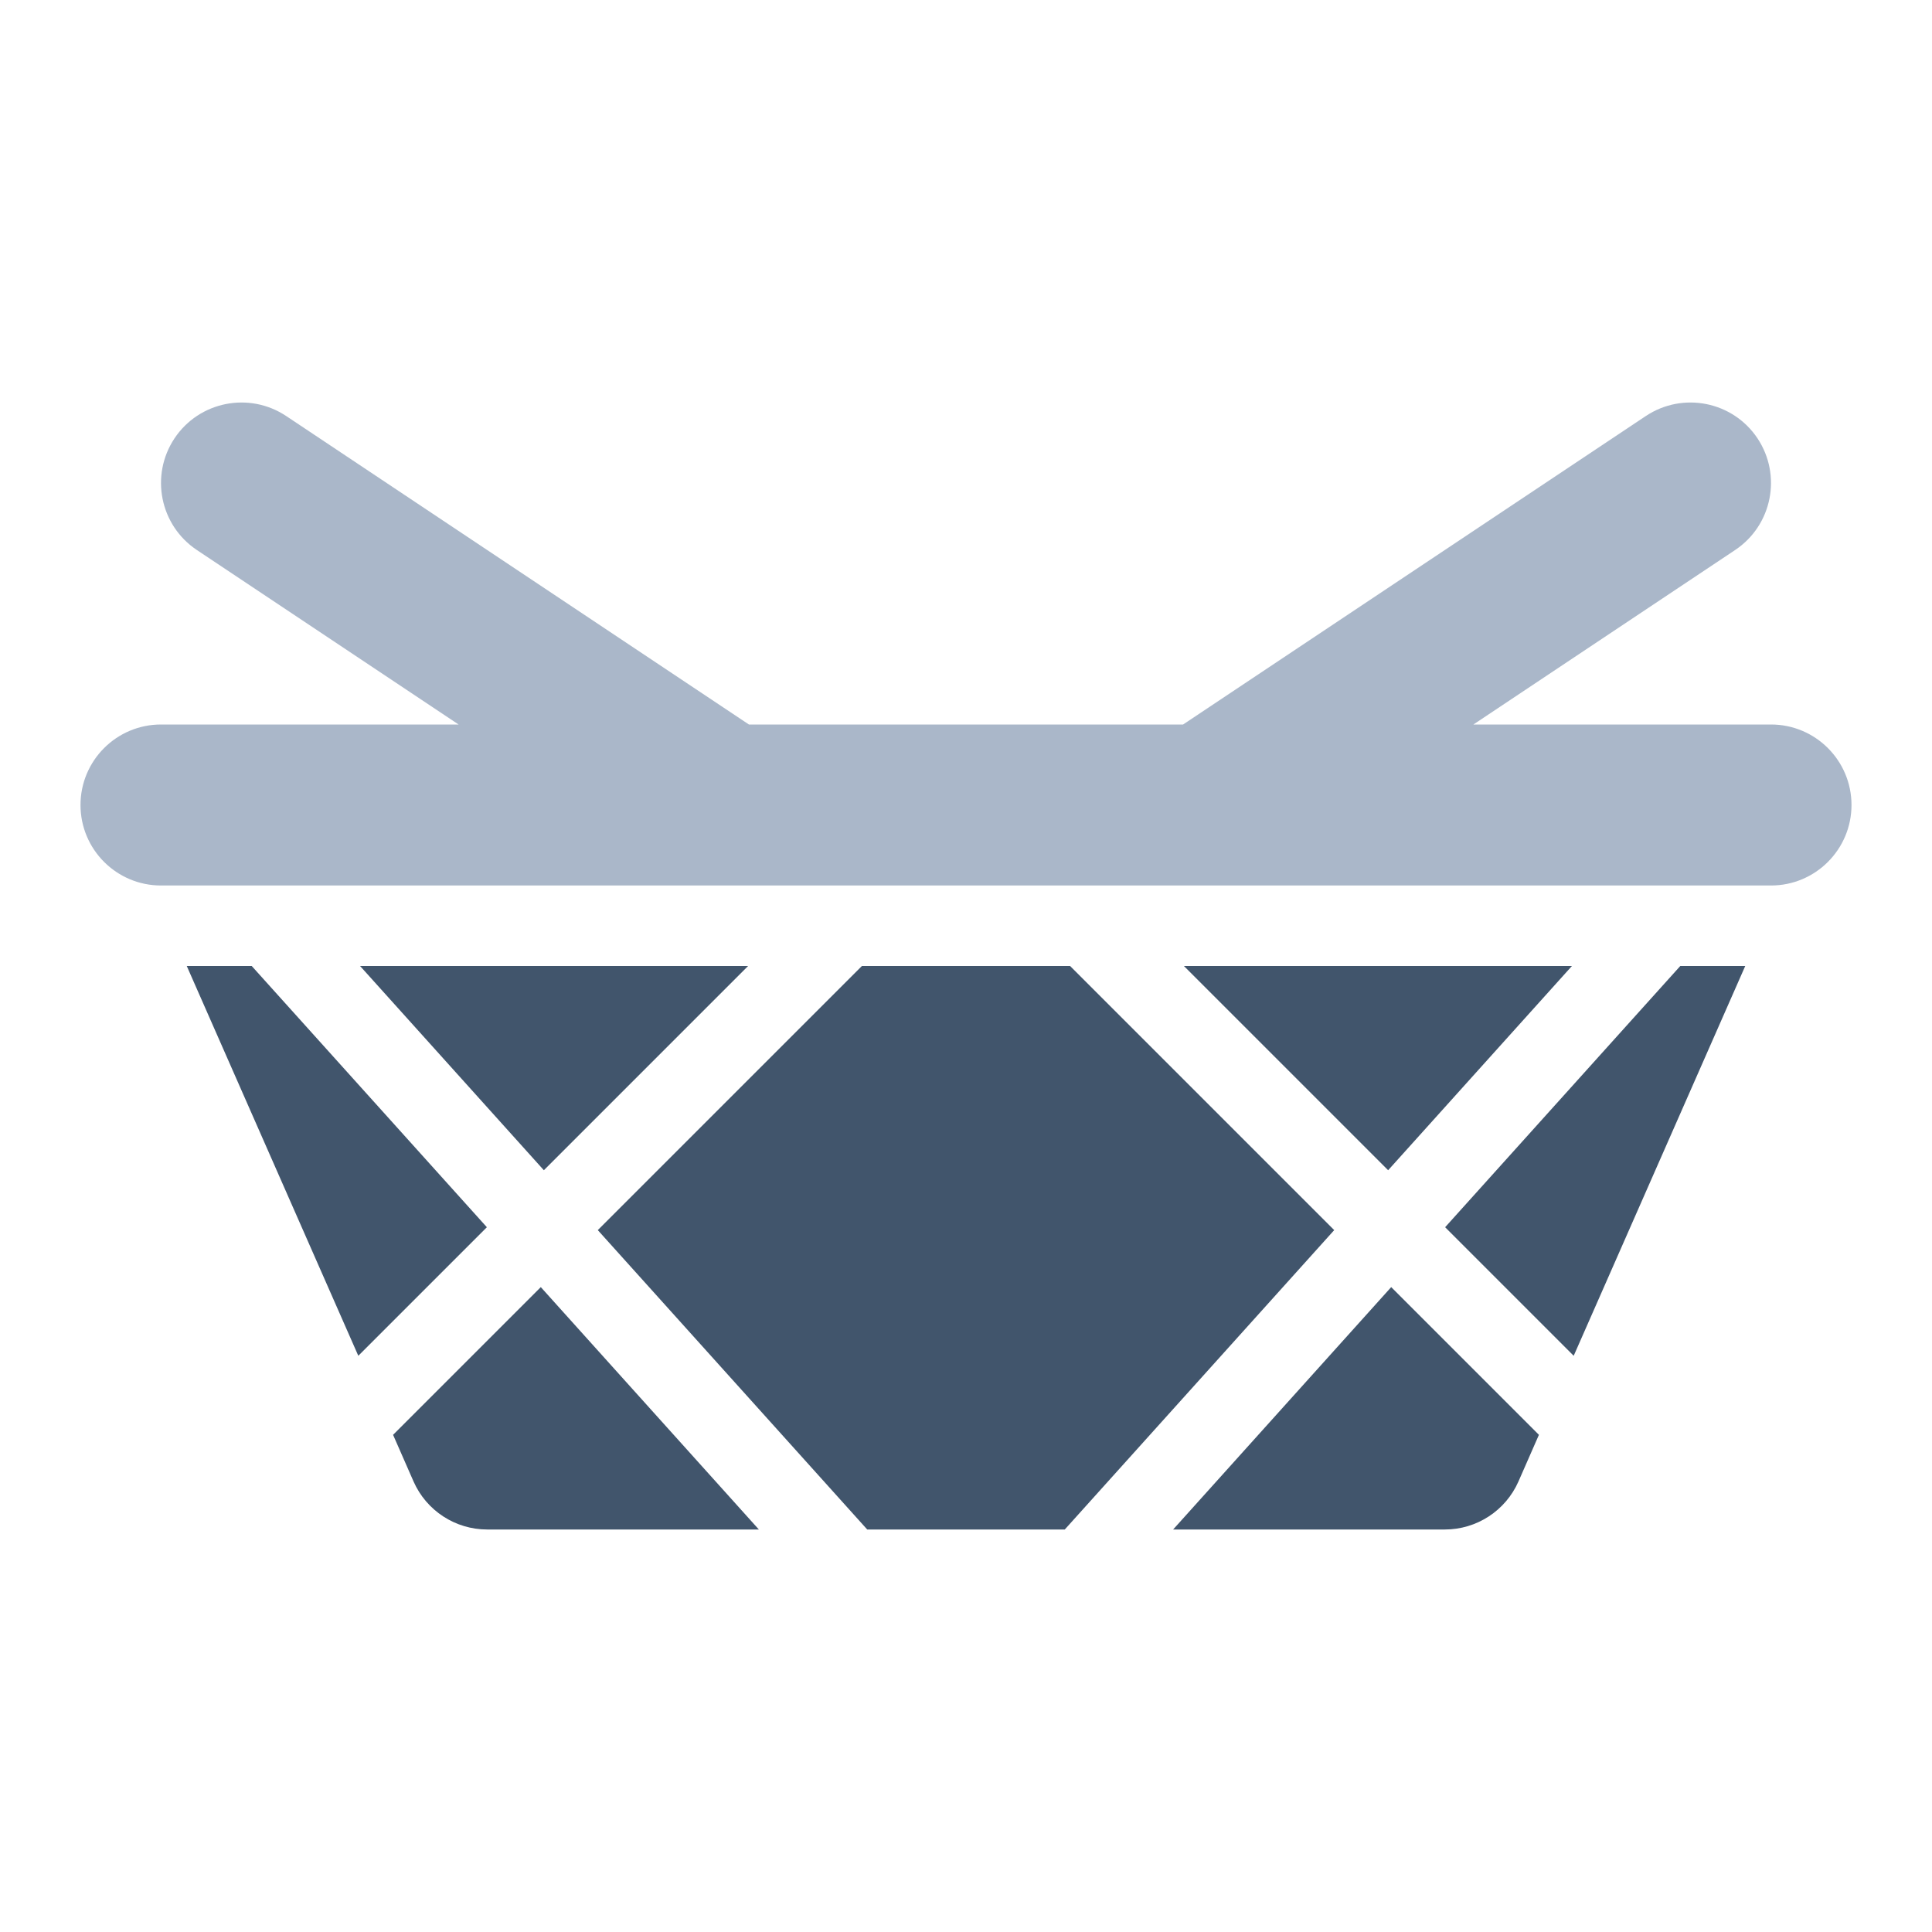
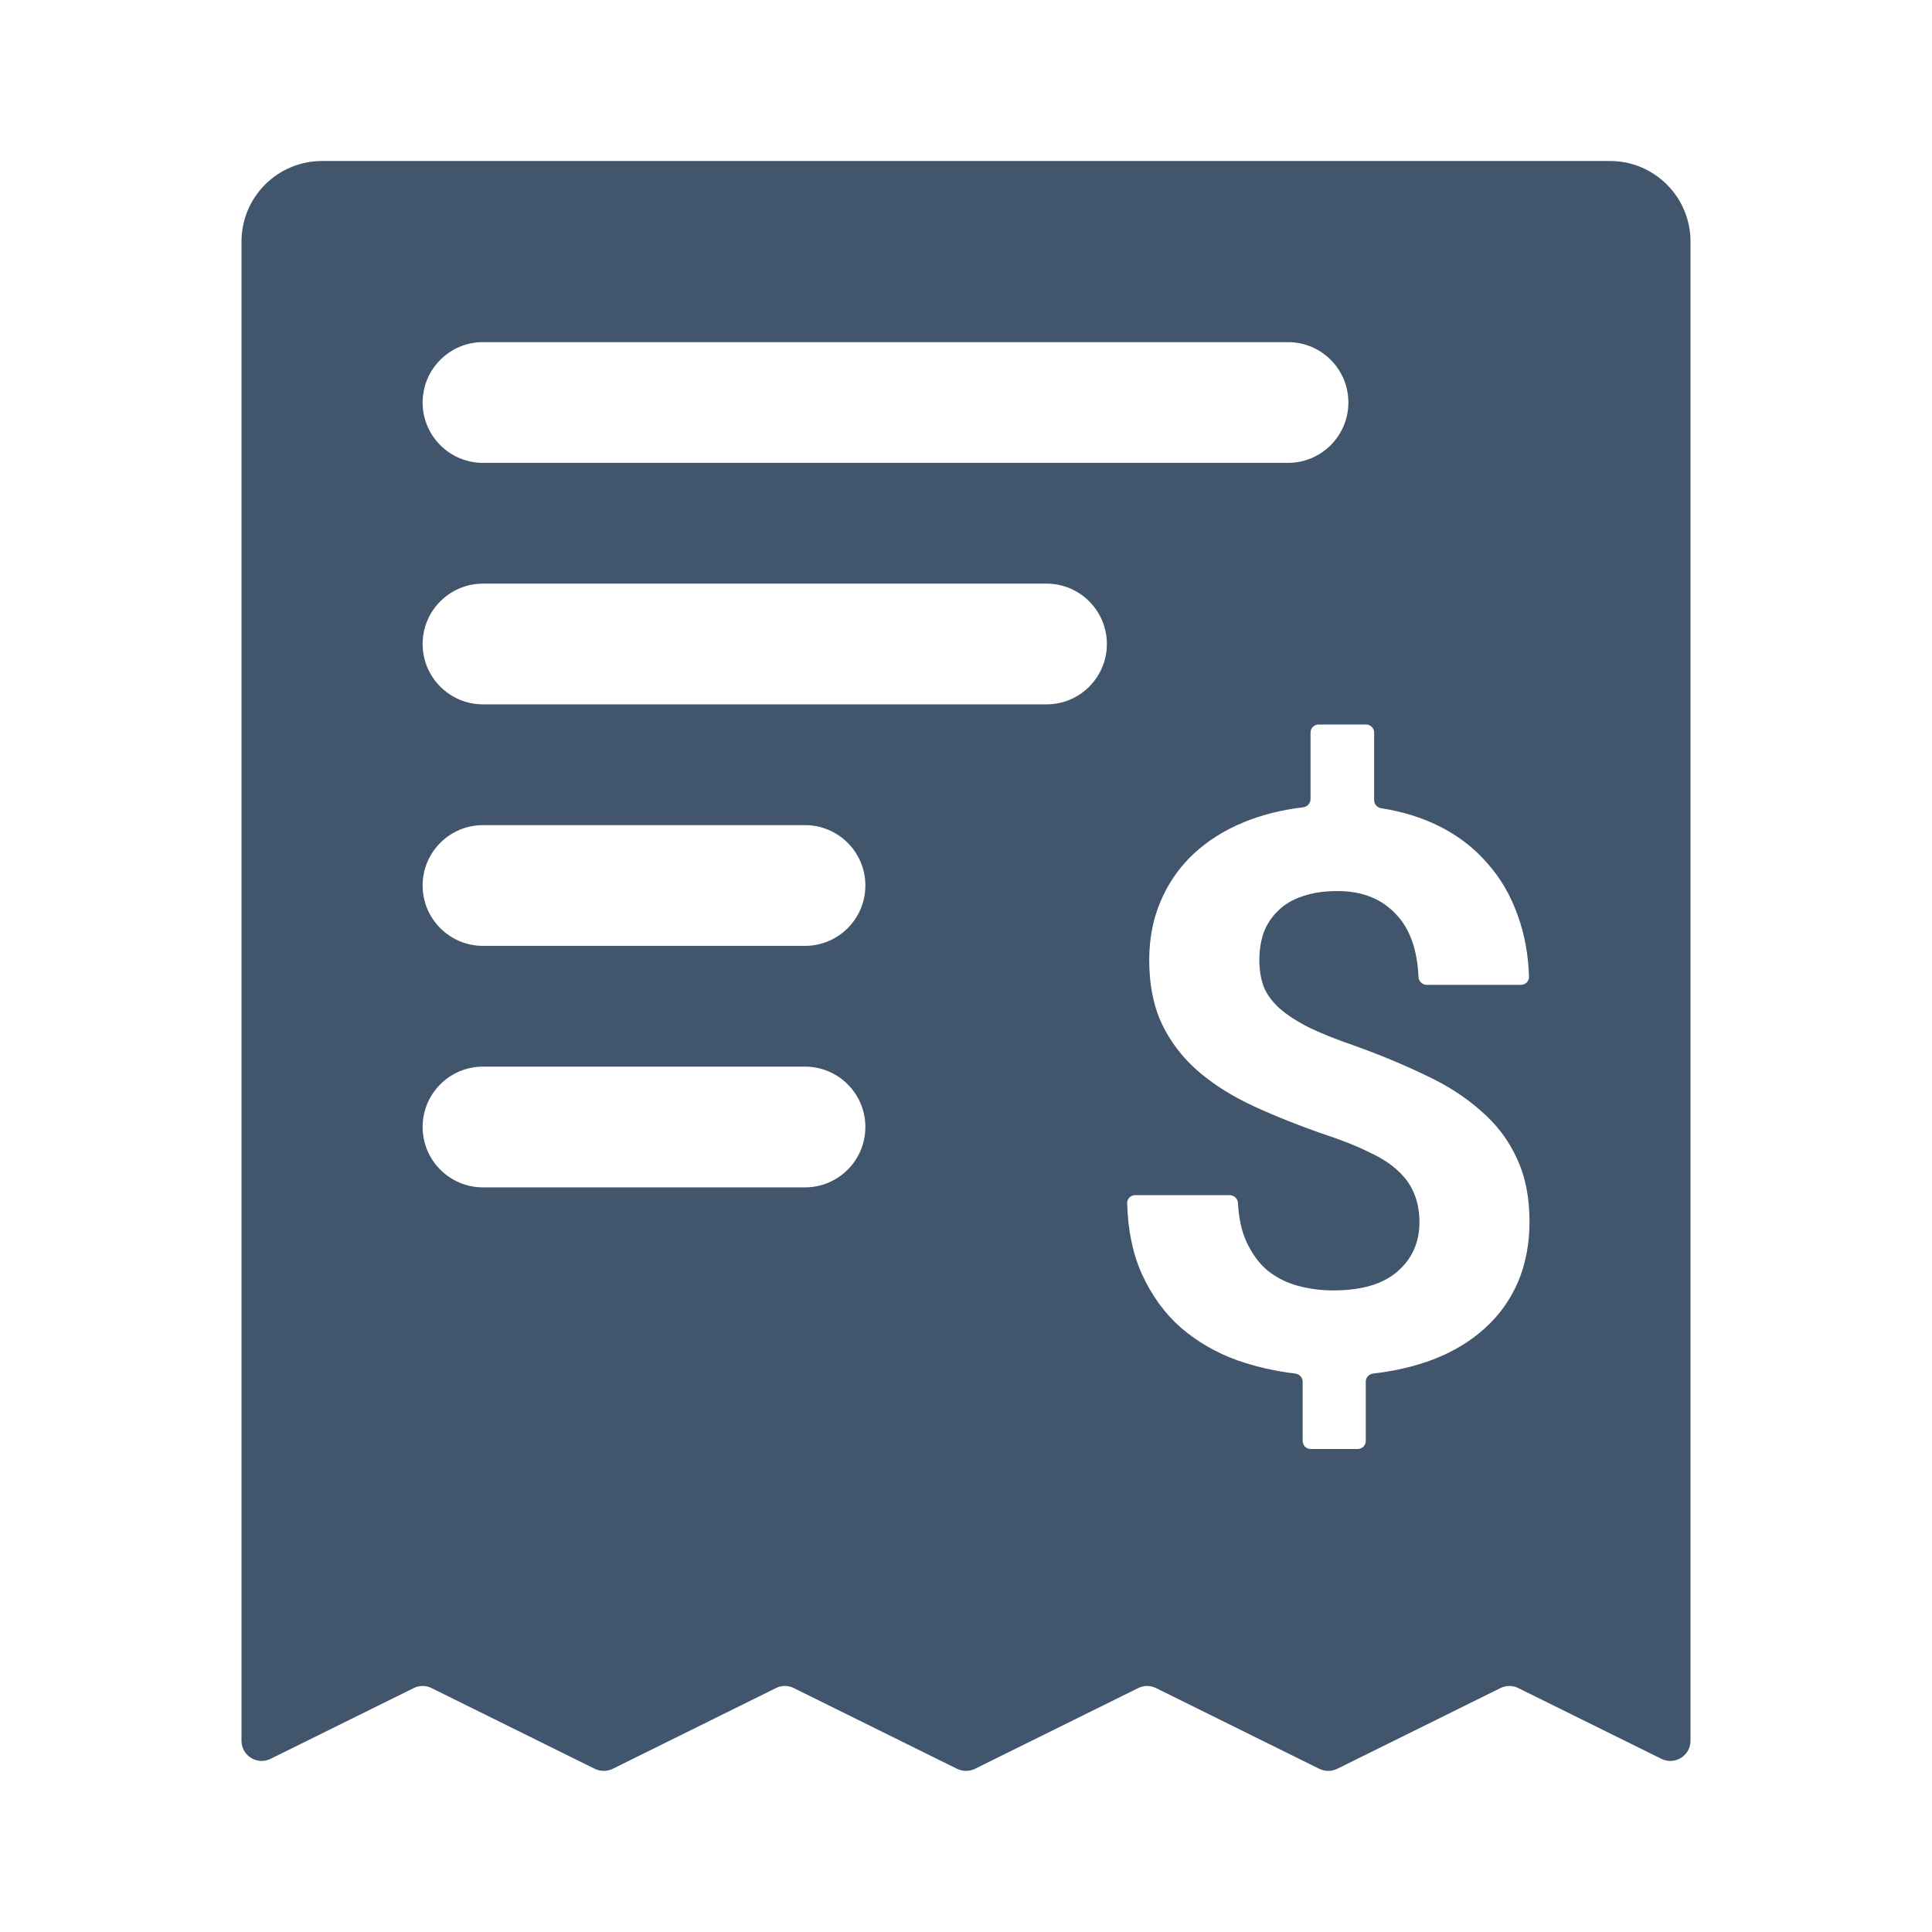
<svg xmlns="http://www.w3.org/2000/svg" viewBox="0 0 24 24" fill="none">
-   <path fill-rule="evenodd" clip-rule="evenodd" d="M2.32 12L4.451 16.842L6.048 15.245L3.127 12H2.32ZM4.473 12L6.756 14.537L9.293 12H4.473ZM10.707 12L7.426 15.281L10.773 19H13.227L16.574 15.281L13.293 12H10.707ZM14.707 12L17.244 14.537L19.527 12H14.707ZM20.873 12L17.952 15.245L19.549 16.842L21.68 12H20.873ZM4.883 17.824L5.137 18.403C5.297 18.766 5.656 19 6.053 19H9.427L6.718 15.989L4.883 17.824ZM17.282 15.989L14.573 19H17.948C18.344 19 18.703 18.766 18.863 18.403L19.117 17.824L17.282 15.989Z" fill="#41556C" />
-   <path opacity="0.6" fill-rule="evenodd" clip-rule="evenodd" d="M2.168 5.445C2.474 4.986 3.095 4.862 3.555 5.168L9.303 9H14.697L20.445 5.168C20.905 4.862 21.526 4.986 21.832 5.445C22.138 5.905 22.014 6.526 21.555 6.832L18.303 9H22C22.552 9 23 9.448 23 10C23 10.552 22.552 11 22 11H15.015C15.006 11 14.996 11 14.986 11H9.014C9.004 11 8.994 11 8.984 11H2C1.448 11 1 10.552 1 10C1 9.448 1.448 9 2 9H5.697L2.445 6.832C1.986 6.526 1.862 5.905 2.168 5.445Z" fill="#7187A5" />
+   <path fill-rule="evenodd" clip-rule="evenodd" d="M3.361 21.849L5.139 20.97C5.209 20.935 5.291 20.935 5.361 20.97L7.389 21.973C7.459 22.007 7.541 22.007 7.611 21.973L9.639 20.97C9.709 20.935 9.791 20.935 9.861 20.97L11.889 21.973C11.959 22.007 12.041 22.007 12.111 21.973L14.139 20.97C14.209 20.935 14.291 20.935 14.361 20.97L16.389 21.973C16.459 22.007 16.541 22.007 16.611 21.973L18.639 20.97C18.709 20.935 18.791 20.935 18.861 20.97L20.639 21.849C20.805 21.931 21 21.81 21 21.625V3C21 2.448 20.552 2 20 2H4C3.448 2 3 2.448 3 3V21.625C3 21.81 3.195 21.931 3.361 21.849ZM17.633 15.183C17.633 15.05 17.611 14.934 17.569 14.833C17.529 14.729 17.463 14.634 17.371 14.549C17.282 14.463 17.164 14.386 17.016 14.317C16.871 14.244 16.695 14.173 16.488 14.104C16.155 13.99 15.853 13.87 15.579 13.744C15.306 13.618 15.073 13.471 14.879 13.303C14.688 13.136 14.54 12.942 14.434 12.721C14.329 12.497 14.276 12.232 14.276 11.926C14.276 11.658 14.324 11.413 14.419 11.192C14.515 10.968 14.65 10.774 14.824 10.61C14.999 10.446 15.209 10.313 15.456 10.212C15.678 10.121 15.923 10.06 16.19 10.028C16.241 10.021 16.28 9.978 16.28 9.927V9.1C16.28 9.045 16.325 9 16.38 9H16.97C17.025 9 17.07 9.045 17.07 9.1V9.939C17.07 9.99 17.108 10.032 17.157 10.04C17.419 10.081 17.656 10.154 17.87 10.259C18.107 10.376 18.307 10.529 18.472 10.719C18.64 10.905 18.768 11.126 18.857 11.381C18.939 11.607 18.985 11.858 18.994 12.134C18.995 12.189 18.95 12.234 18.895 12.234H17.723C17.668 12.234 17.623 12.189 17.621 12.134C17.606 11.801 17.516 11.545 17.351 11.367C17.171 11.168 16.925 11.069 16.616 11.069C16.448 11.069 16.302 11.091 16.177 11.135C16.055 11.176 15.955 11.236 15.876 11.315C15.797 11.391 15.737 11.481 15.698 11.585C15.662 11.689 15.644 11.803 15.644 11.926C15.644 12.049 15.662 12.159 15.698 12.257C15.737 12.352 15.802 12.44 15.89 12.522C15.983 12.604 16.103 12.683 16.251 12.759C16.399 12.832 16.583 12.906 16.804 12.982C17.136 13.101 17.437 13.226 17.707 13.356C17.977 13.482 18.207 13.63 18.398 13.801C18.592 13.968 18.74 14.164 18.842 14.388C18.947 14.609 19 14.871 19 15.174C19 15.451 18.952 15.702 18.857 15.926C18.761 16.147 18.625 16.338 18.447 16.499C18.27 16.66 18.056 16.79 17.805 16.887C17.58 16.973 17.331 17.031 17.057 17.063C17.006 17.069 16.966 17.112 16.966 17.163V17.9C16.966 17.955 16.922 18 16.866 18H16.282C16.226 18 16.182 17.955 16.182 17.9V17.163C16.182 17.112 16.142 17.069 16.091 17.063C15.843 17.034 15.602 16.979 15.367 16.897C15.104 16.802 14.87 16.666 14.666 16.49C14.466 16.313 14.304 16.09 14.183 15.822C14.072 15.575 14.011 15.283 14.002 14.947C14 14.892 14.045 14.847 14.1 14.847H15.277C15.332 14.847 15.377 14.892 15.379 14.947C15.388 15.131 15.422 15.288 15.481 15.42C15.55 15.571 15.639 15.693 15.747 15.784C15.859 15.873 15.986 15.936 16.127 15.974C16.269 16.012 16.414 16.03 16.562 16.03C16.914 16.03 17.18 15.952 17.361 15.794C17.542 15.636 17.633 15.432 17.633 15.183ZM5.25 5C5.25 4.586 5.586 4.25 6 4.25H16C16.414 4.25 16.75 4.586 16.75 5C16.75 5.414 16.414 5.75 16 5.75H6C5.586 5.75 5.25 5.414 5.25 5ZM5.25 8C5.25 7.586 5.586 7.25 6 7.25H13C13.414 7.25 13.75 7.586 13.75 8C13.75 8.414 13.414 8.75 13 8.75H6C5.586 8.75 5.25 8.414 5.25 8ZM6 10.25C5.586 10.25 5.25 10.586 5.25 11C5.25 11.414 5.586 11.75 6 11.75H10C10.414 11.75 10.75 11.414 10.75 11C10.75 10.586 10.414 10.25 10 10.25H6ZM5.25 14C5.25 13.586 5.586 13.25 6 13.25H10C10.414 13.25 10.75 13.586 10.75 14C10.75 14.414 10.414 14.75 10 14.75H6C5.586 14.75 5.25 14.414 5.25 14Z" fill="#41556C" />
</svg>
